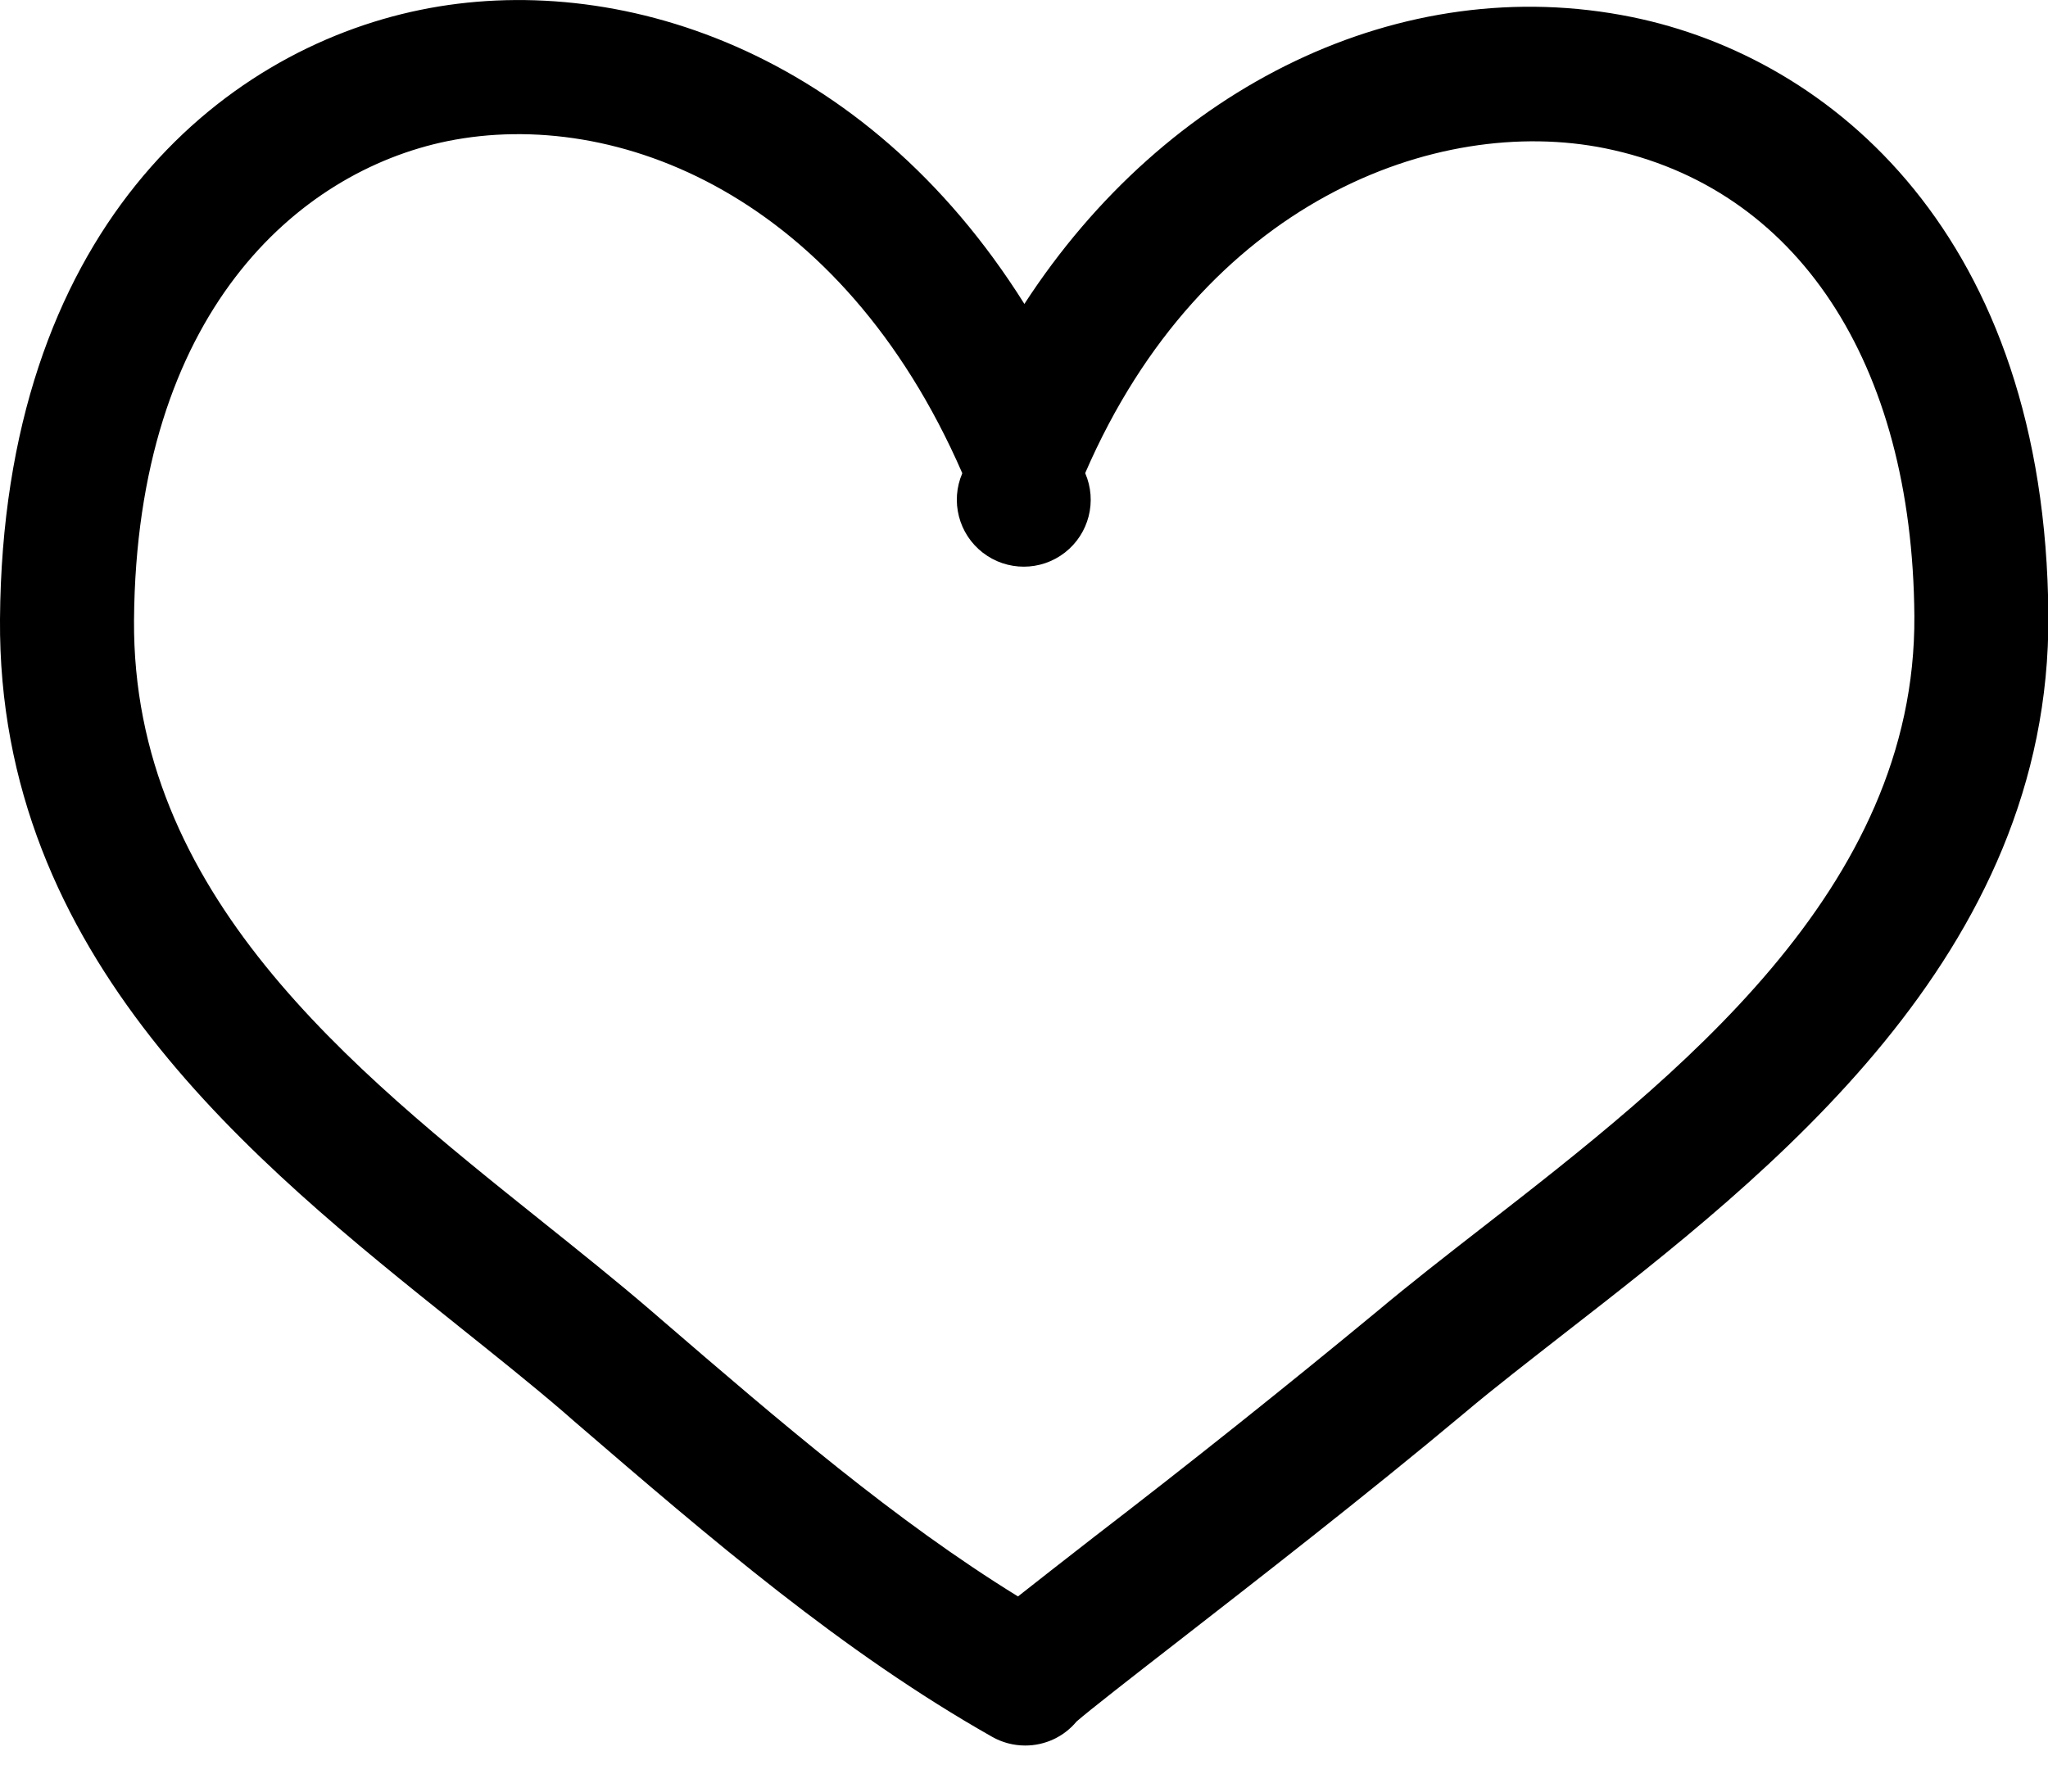
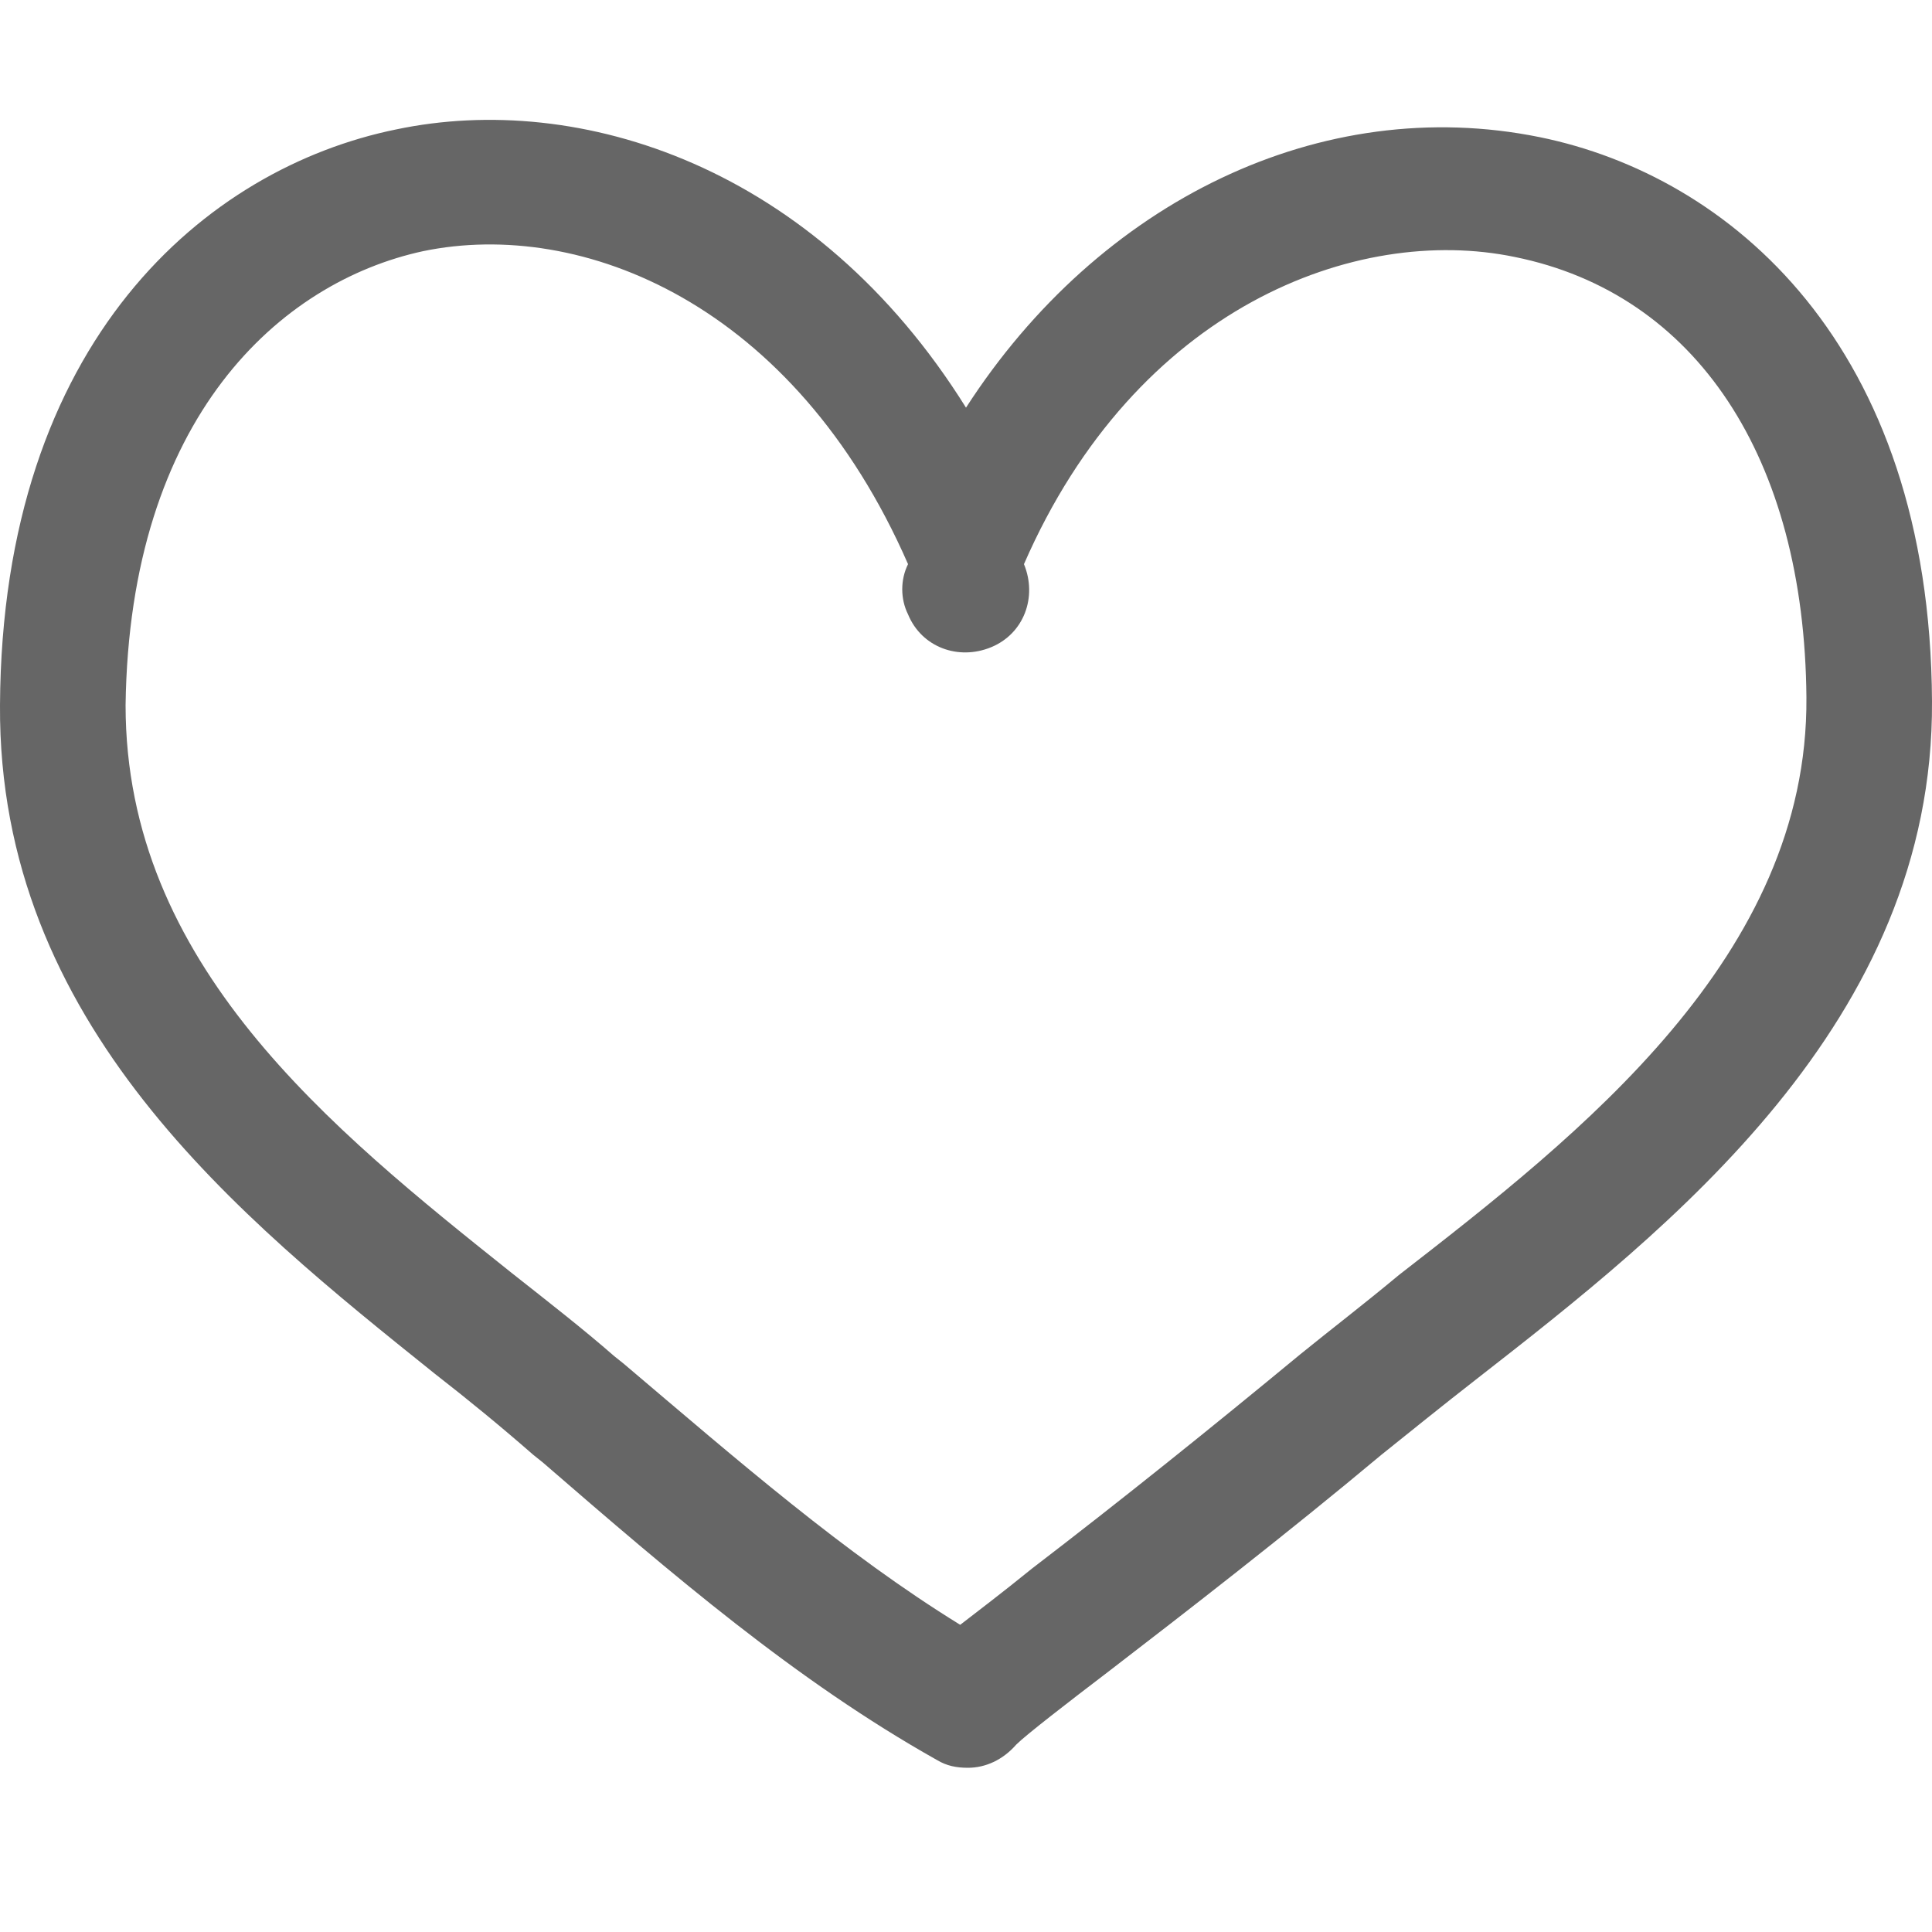
- <svg xmlns="http://www.w3.org/2000/svg" viewBox="0 0 16 14" id="pw-heart" width="100%" height="100%">
-   <path d="M1.047 4.845c-.015 2.137 1.686 3.498 3.187 4.699.297.238.586.469.85.696l.081.07c.937.807 1.828 1.573 2.788 2.165.142-.113.332-.26.592-.463a80.325 80.325 0 0 0 2.22-1.77c.248-.208.525-.424.817-.651 1.51-1.174 3.388-2.635 3.374-4.777-.015-1.984-.918-3.35-2.416-3.655-1.315-.266-3.143.415-4.062 2.538a.523.523 0 1 1-.96.001C6.574 1.53 4.818.835 3.495 1.103c-1.172.24-2.43 1.348-2.448 3.743zm7.465 8.418v.001zm0 .001zm0 .001zm-.503.375a.523.523 0 0 1-.258-.068c-1.17-.663-2.19-1.54-3.269-2.469l-.08-.07c-.256-.22-.535-.442-.822-.672C1.977 9.078-.019 7.481 0 4.838.022 1.818 1.712.398 3.285.077c1.526-.313 3.47.309 4.718 2.298C9.11.67 10.952-.232 12.748.133c1.56.317 3.233 1.711 3.255 4.674.017 2.658-2.176 4.364-3.778 5.61-.281.22-.55.427-.788.628-.777.65-1.628 1.31-2.25 1.794-.335.26-.68.529-.776.613a.52.52 0 0 1-.402.188z" fill-rule="evenodd" />
+ <svg xmlns="http://www.w3.org/2000/svg" version="1.1" id="pw-heart" x="0px" y="0px" viewBox="0 0 100 100" style="enable-background:new 0 0 100 100;" xml:space="preserve">
+   <style type="text/css">
+ 	.st0{fill-rule:evenodd;clip-rule:evenodd;fill:#666666;}
+ </style>
+   <path class="st0" d="M6.5,36.5C6.5,49.9,17.1,58.4,26.5,65.9c1.9,1.5,3.7,2.9,5.3,4.3l0.5,0.4c5.9,5,11.4,9.8,17.4,13.5  c0.9-0.7,2.1-1.6,3.7-2.9c4.7-3.6,9.3-7.3,13.9-11.1c1.6-1.3,3.3-2.6,5.1-4.1c9.4-7.3,21.2-16.5,21.1-29.9  c-0.1-12.4-5.7-20.9-15.1-22.8c-8.2-1.7-19.6,2.6-25.4,15.9c0.7,1.7,0,3.6-1.7,4.3c-1.7,0.7-3.6,0-4.3-1.7c-0.4-0.8-0.4-1.8,0-2.6  c-5.9-13.5-16.9-17.9-25.1-16.2C14.5,14.6,6.7,21.6,6.5,36.5L6.5,36.5z M53.2,89.1L53.2,89.1L53.2,89.1z M50.1,91.5  c-0.6,0-1.1-0.1-1.6-0.4c-7.3-4.1-13.7-9.6-20.4-15.4l-0.5-0.4c-1.6-1.4-3.3-2.8-5.1-4.2C12.4,63-0.1,53,0,36.5  C0.1,17.6,10.7,8.7,20.5,6.7c9.5-2,21.7,1.9,29.5,14.4c6.9-10.7,18.4-16.3,29.7-14c9.8,2,20.2,10.7,20.3,29.2  c0.1,16.6-13.6,27.3-23.6,35.1c-1.8,1.4-3.4,2.7-4.9,3.9c-4.9,4.1-10.2,8.2-14.1,11.2c-2.1,1.6-4.3,3.3-4.8,3.8  C51.9,91.1,51,91.5,50.1,91.5L50.1,91.5z" />
</svg>
